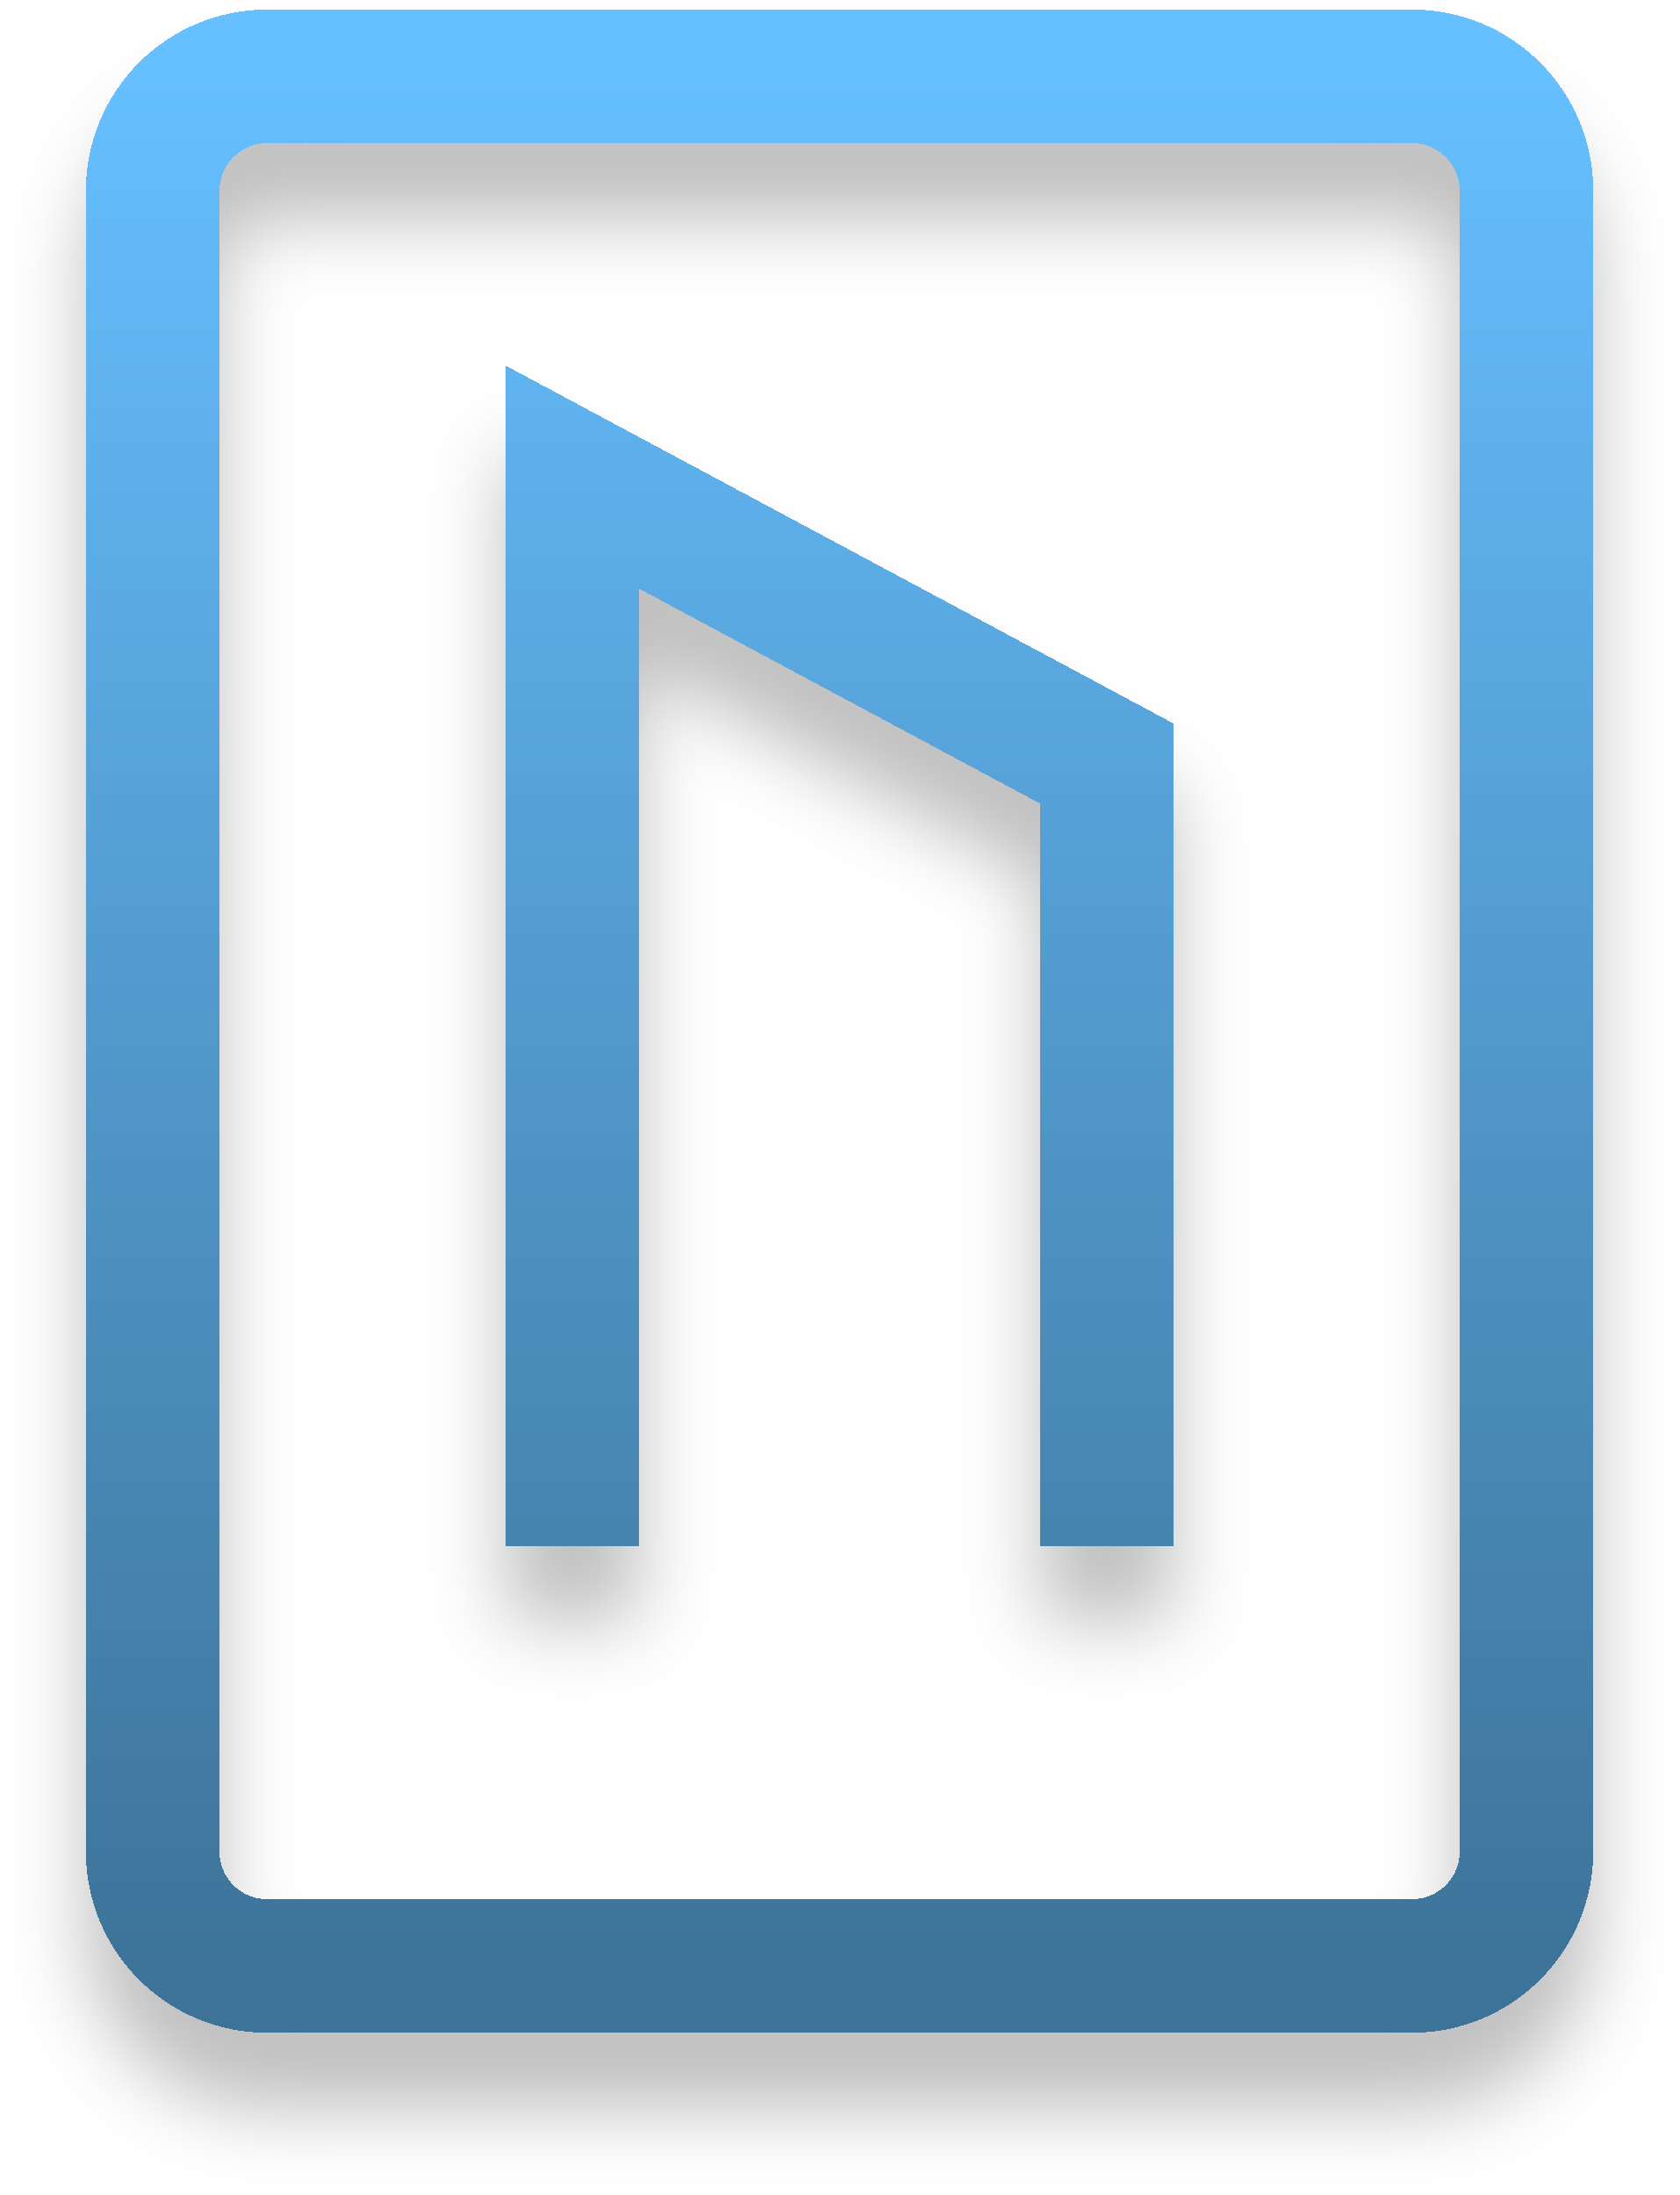
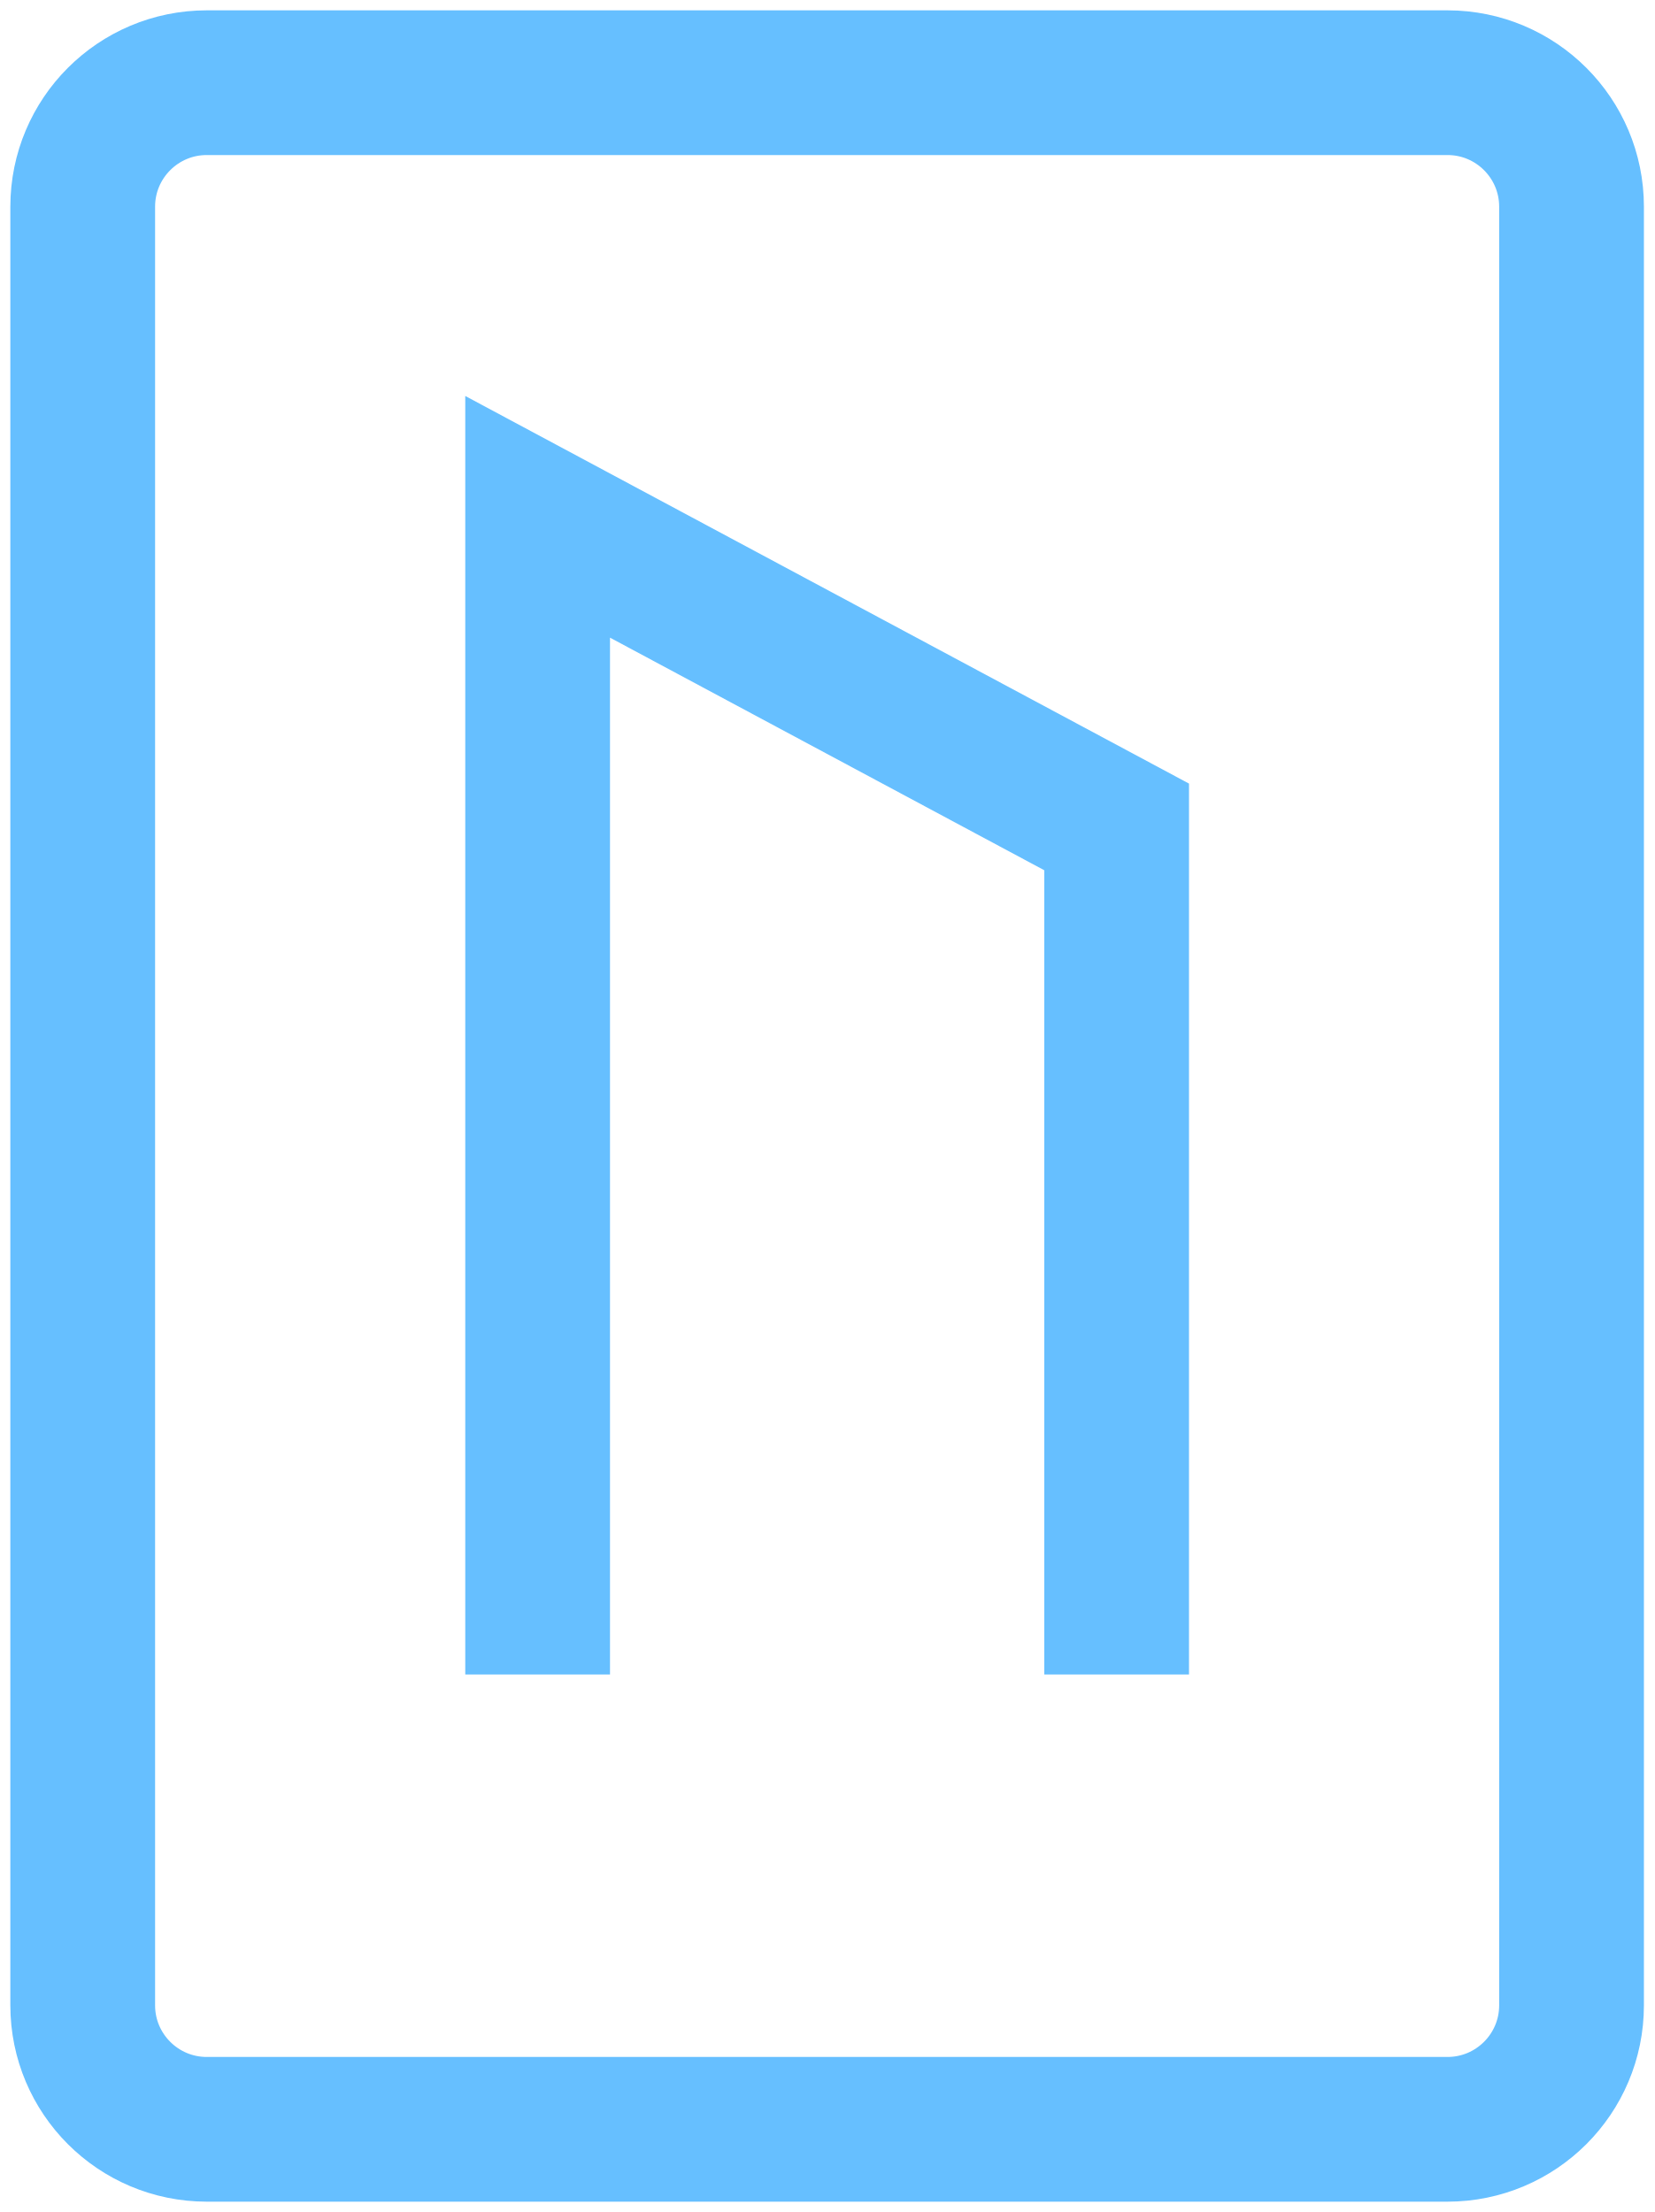
- <svg xmlns="http://www.w3.org/2000/svg" width="88" height="115" viewBox="0 0 88 115" fill="none">
-   <g filter="url(#filter0_d_6_6)">
-     <path d="M30 81V25L58 40V81M14 103H74C77.314 103 80 100.314 80 97V10C80 6.686 77.314 4 74 4H14C10.686 4 8 6.686 8 10V97C8 100.314 10.686 103 14 103Z" stroke="url(#paint0_linear_6_6)" stroke-width="7" shape-rendering="crispEdges" />
-   </g>
-   <defs>
-     <filter id="filter0_d_6_6" x="0.5" y="0.5" width="87" height="114" filterUnits="userSpaceOnUse" color-interpolation-filters="sRGB">
-       <feFlood flood-opacity="0" result="BackgroundImageFix" />
-       <feColorMatrix in="SourceAlpha" type="matrix" values="0 0 0 0 0 0 0 0 0 0 0 0 0 0 0 0 0 0 127 0" result="hardAlpha" />
-       <feOffset dy="4" />
-       <feGaussianBlur stdDeviation="2" />
-       <feComposite in2="hardAlpha" operator="out" />
-       <feColorMatrix type="matrix" values="0 0 0 0 0 0 0 0 0 0 0 0 0 0 0 0 0 0 0.25 0" />
-       <feBlend mode="normal" in2="BackgroundImageFix" result="effect1_dropShadow_6_6" />
-       <feBlend mode="normal" in="SourceGraphic" in2="effect1_dropShadow_6_6" result="shape" />
-     </filter>
-     <linearGradient id="paint0_linear_6_6" x1="44" y1="4" x2="44" y2="103" gradientUnits="userSpaceOnUse">
-       <stop stop-color="#66BFFF" />
-       <stop offset="1" stop-color="#3D7399" />
-     </linearGradient>
-   </defs>
+ <svg xmlns="http://www.w3.org/2000/svg" width="80" height="107" viewBox="0 0 80 107" fill="none">
+   <path d="M26 81V25L54 40V81M10 103H70C73.314 103 76 100.314 76 97V10C76 6.686 73.314 4 70 4H10C6.686 4 4 6.686 4 10V97C4 100.314 6.686 103 10 103Z" stroke="#66BFFF" stroke-width="7" />
</svg>
